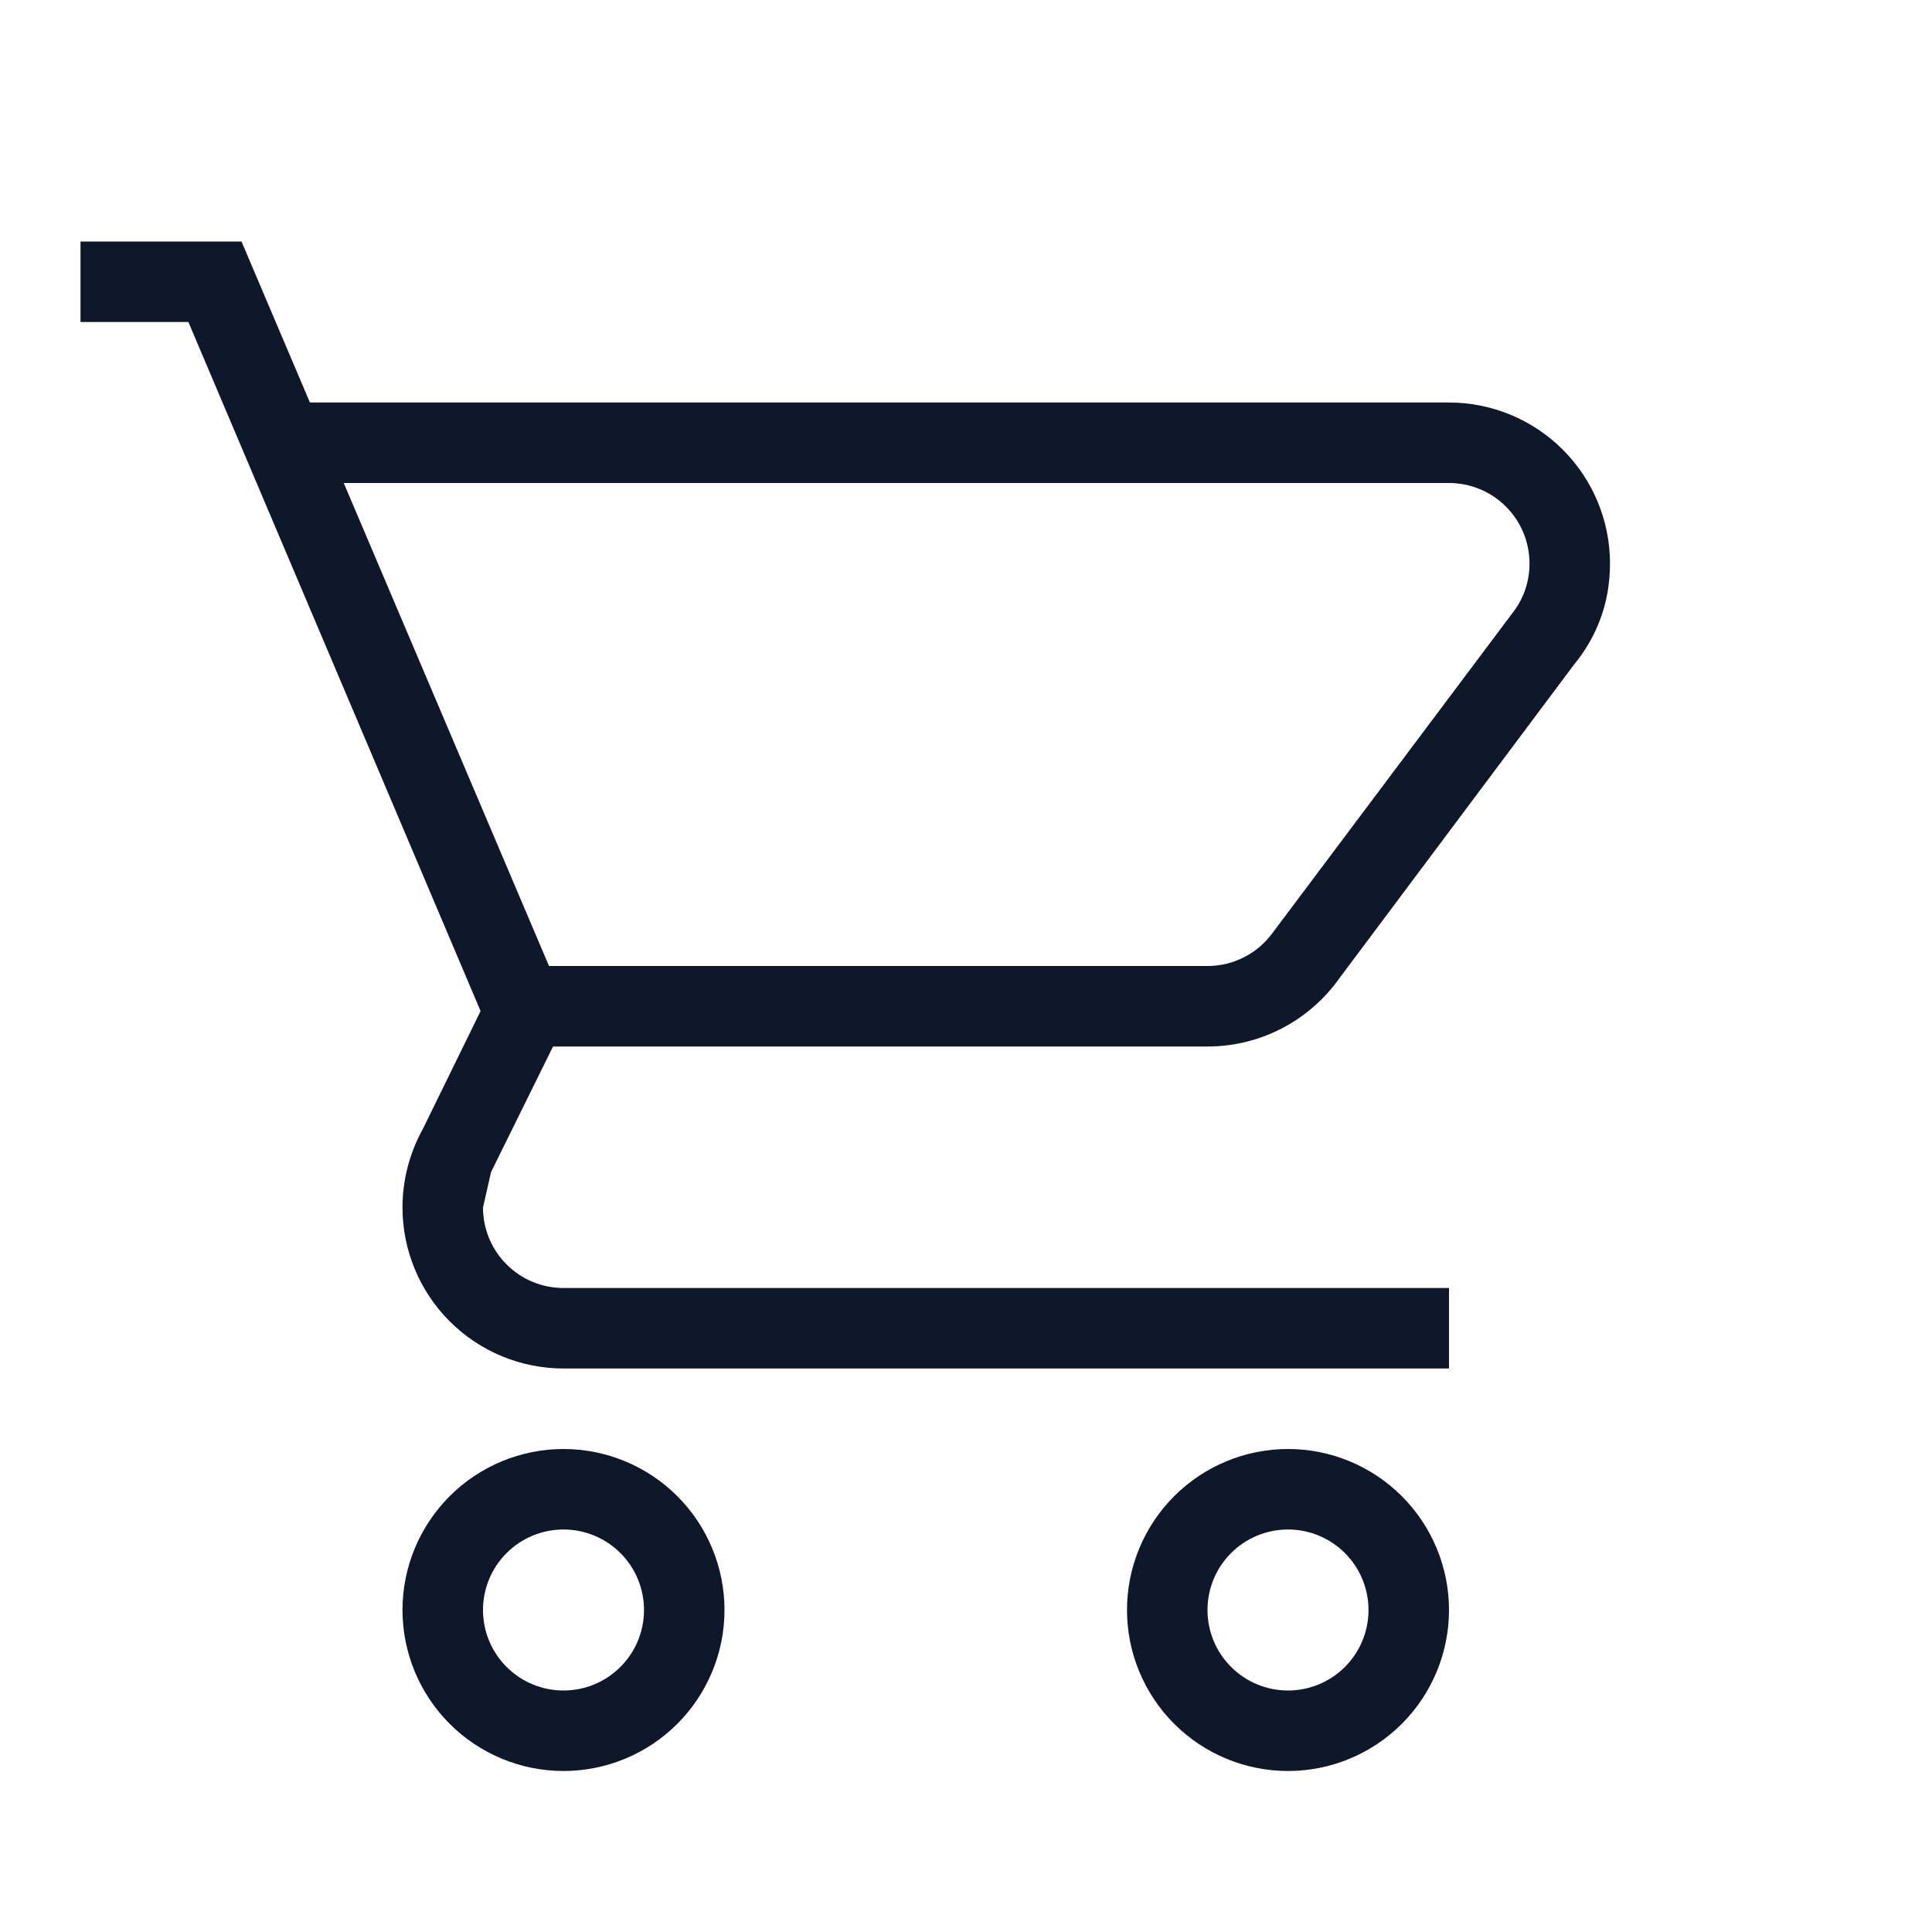
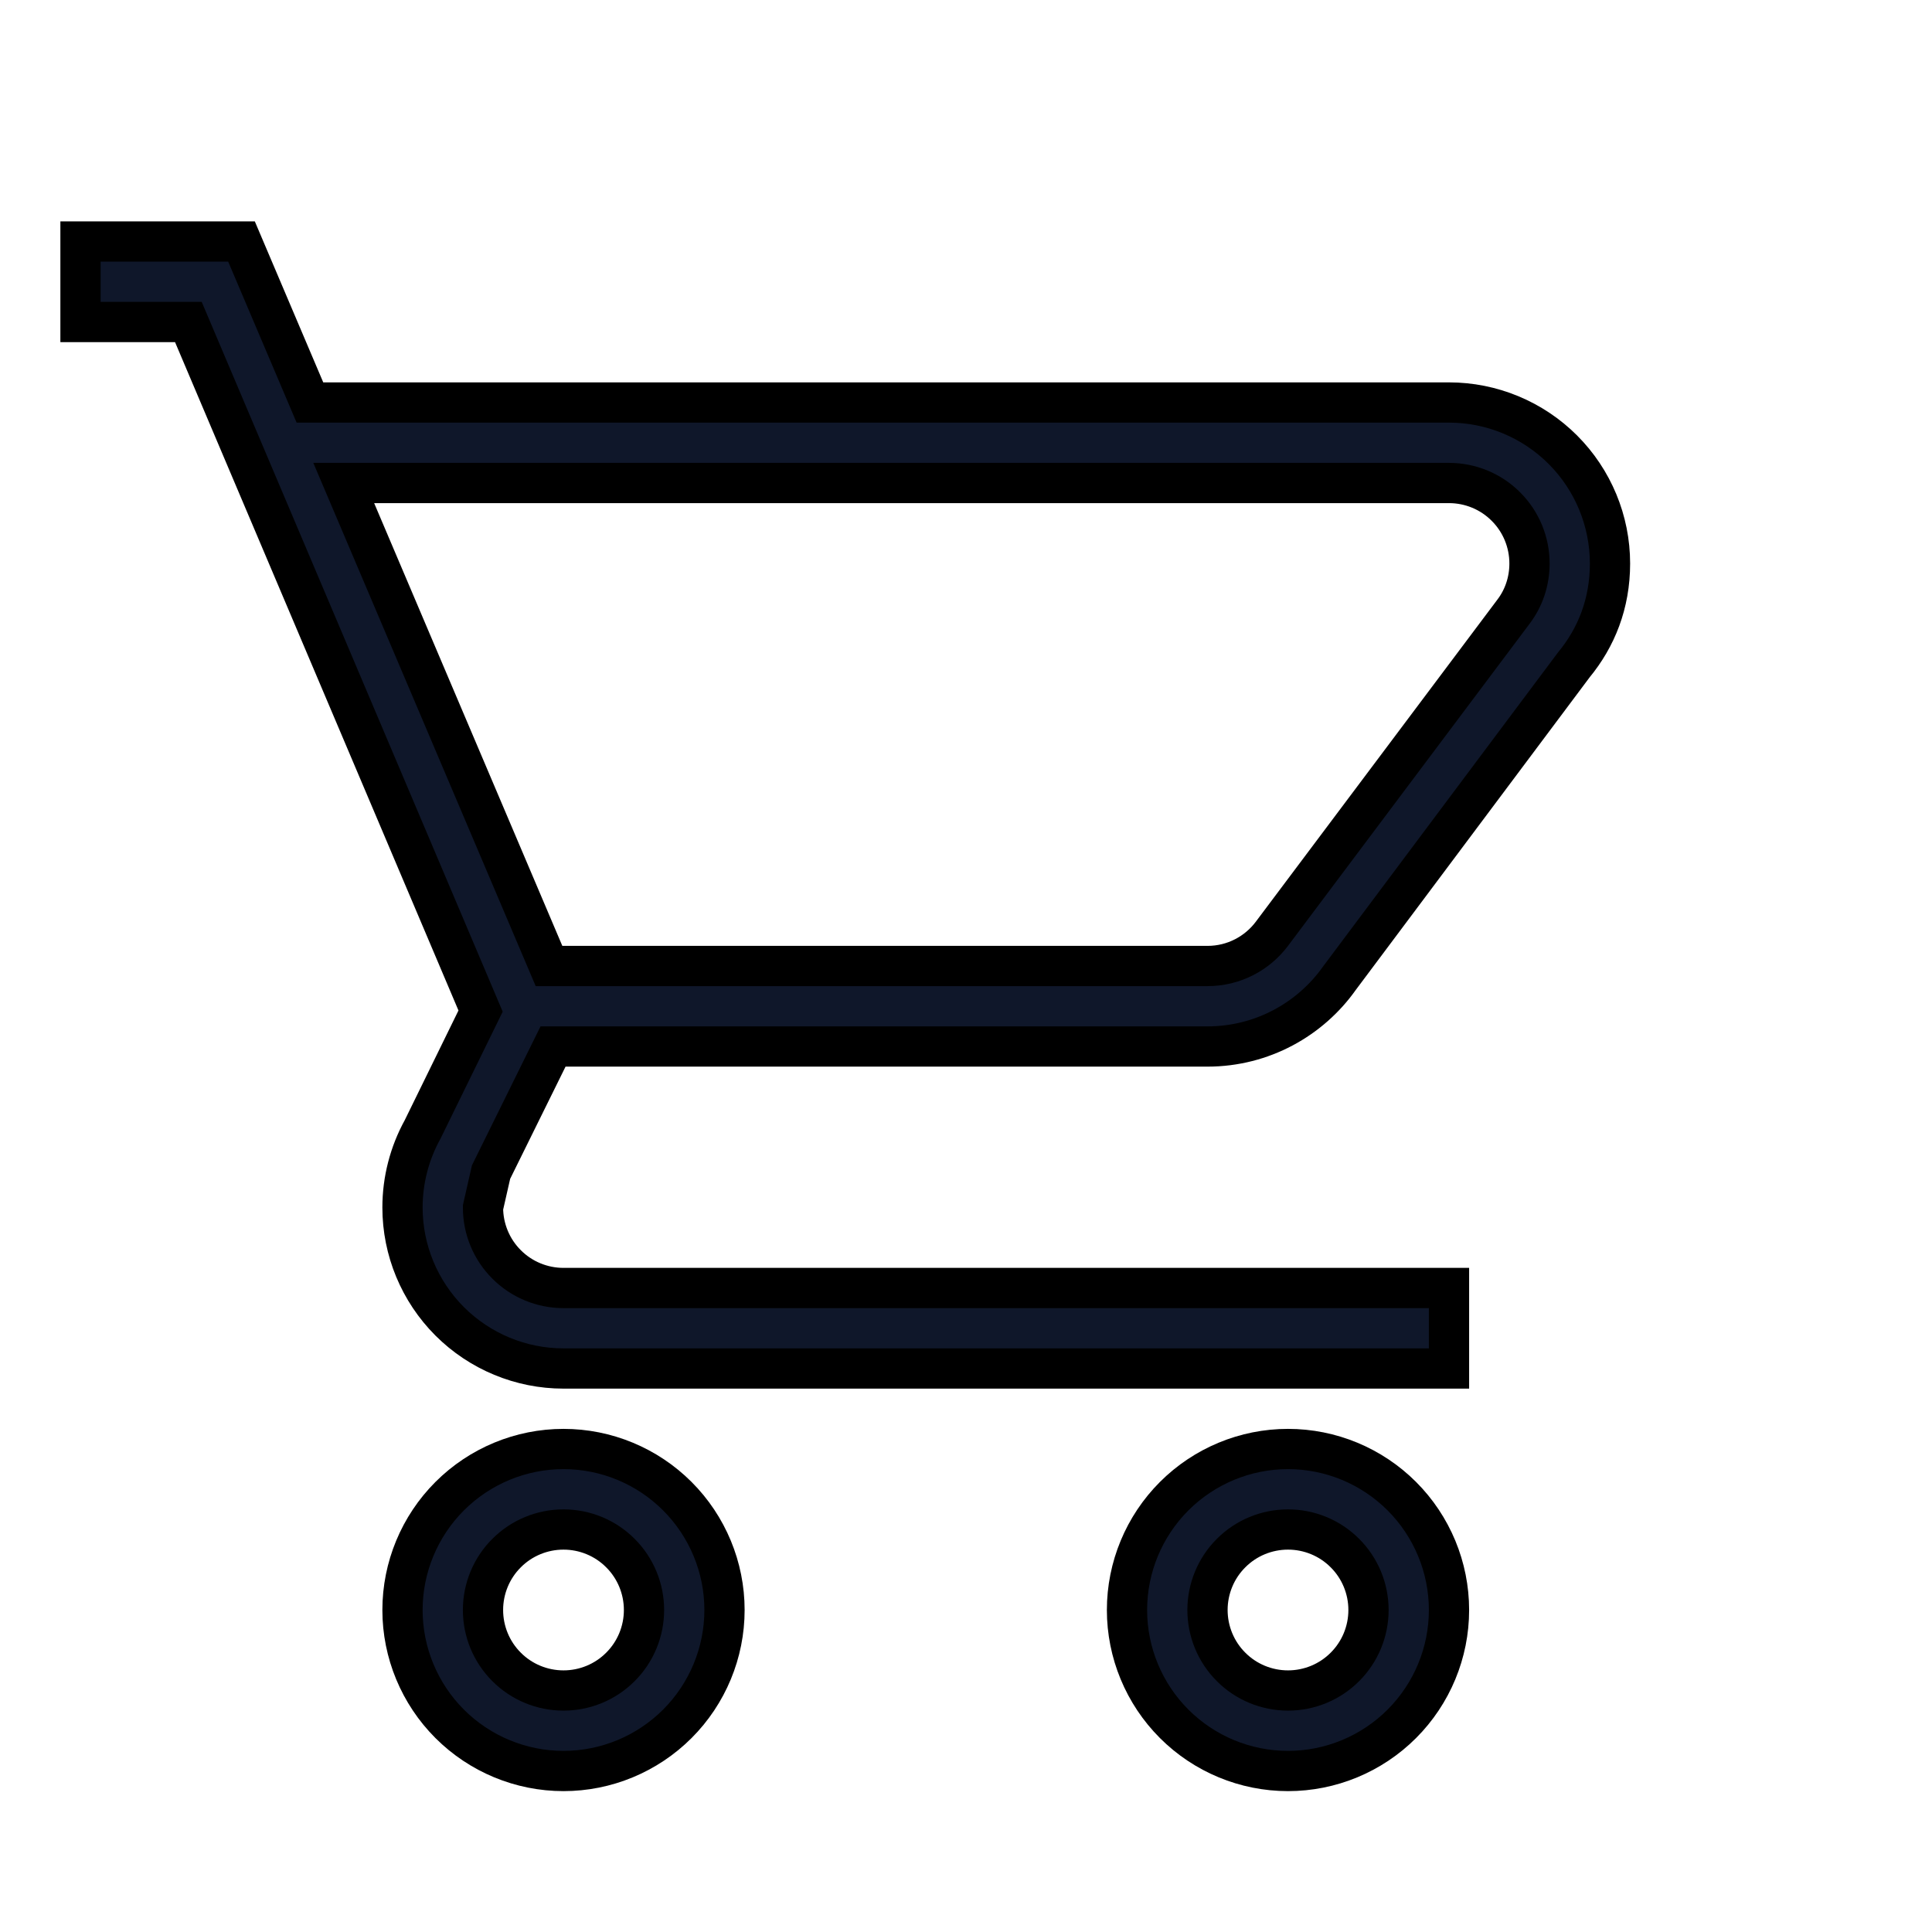
<svg xmlns="http://www.w3.org/2000/svg" width="24" height="24" viewBox="0 0 24 24" fill="none">
-   <path d="M16 18C16.53 18 17.039 18.211 17.414 18.586C17.789 18.961 18 19.47 18 20C18 20.53 17.789 21.039 17.414 21.414C17.039 21.789 16.53 22 16 22C15.47 22 14.961 21.789 14.586 21.414C14.211 21.039 14 20.53 14 20C14 19.47 14.211 18.961 14.586 18.586C14.961 18.211 15.47 18 16 18ZM16 19C15.735 19 15.48 19.105 15.293 19.293C15.105 19.48 15 19.735 15 20C15 20.265 15.105 20.52 15.293 20.707C15.48 20.895 15.735 21 16 21C16.265 21 16.52 20.895 16.707 20.707C16.895 20.52 17 20.265 17 20C17 19.735 16.895 19.48 16.707 19.293C16.52 19.105 16.265 19 16 19ZM7 18C7.53 18 8.039 18.211 8.414 18.586C8.789 18.961 9 19.47 9 20C9 20.53 8.789 21.039 8.414 21.414C8.039 21.789 7.53 22 7 22C6.47 22 5.961 21.789 5.586 21.414C5.211 21.039 5 20.53 5 20C5 19.47 5.211 18.961 5.586 18.586C5.961 18.211 6.47 18 7 18ZM7 19C6.735 19 6.48 19.105 6.293 19.293C6.105 19.48 6 19.735 6 20C6 20.265 6.105 20.52 6.293 20.707C6.48 20.895 6.735 21 7 21C7.265 21 7.52 20.895 7.707 20.707C7.895 20.52 8 20.265 8 20C8 19.735 7.895 19.48 7.707 19.293C7.52 19.105 7.265 19 7 19ZM18 6H4.27L6.82 12H15C15.33 12 15.62 11.84 15.8 11.6L18.8 7.6C18.93 7.43 19 7.22 19 7C19 6.735 18.895 6.48 18.707 6.293C18.52 6.105 18.265 6 18 6ZM15 13H6.87L6.1 14.56L6 15C6 15.265 6.105 15.52 6.293 15.707C6.48 15.895 6.735 16 7 16H18V17H7C6.47 17 5.961 16.789 5.586 16.414C5.211 16.039 5 15.53 5 15C5 14.661 5.086 14.327 5.25 14.03L5.97 12.56L2.34 4H1V3H3L3.85 5H18C18.53 5 19.039 5.211 19.414 5.586C19.789 5.961 20 6.47 20 7C20 7.5 19.83 7.92 19.55 8.26L16.64 12.15C16.28 12.66 15.68 13 15 13Z" fill="#0F172A" />
+   <path d="M16 18C16.53 18 17.039 18.211 17.414 18.586C17.789 18.961 18 19.47 18 20C18 20.53 17.789 21.039 17.414 21.414C17.039 21.789 16.53 22 16 22C15.47 22 14.961 21.789 14.586 21.414C14.211 21.039 14 20.53 14 20C14 19.47 14.211 18.961 14.586 18.586C14.961 18.211 15.47 18 16 18ZM16 19C15.735 19 15.48 19.105 15.293 19.293C15.105 19.48 15 19.735 15 20C15 20.265 15.105 20.52 15.293 20.707C15.48 20.895 15.735 21 16 21C16.265 21 16.52 20.895 16.707 20.707C16.895 20.52 17 20.265 17 20C17 19.735 16.895 19.48 16.707 19.293C16.52 19.105 16.265 19 16 19ZM7 18C7.53 18 8.039 18.211 8.414 18.586C8.789 18.961 9 19.47 9 20C9 20.53 8.789 21.039 8.414 21.414C8.039 21.789 7.53 22 7 22C6.47 22 5.961 21.789 5.586 21.414C5.211 21.039 5 20.53 5 20C5 19.47 5.211 18.961 5.586 18.586C5.961 18.211 6.47 18 7 18ZM7 19C6.735 19 6.48 19.105 6.293 19.293C6.105 19.48 6 19.735 6 20C6 20.265 6.105 20.52 6.293 20.707C6.48 20.895 6.735 21 7 21C7.265 21 7.52 20.895 7.707 20.707C7.895 20.52 8 20.265 8 20C8 19.735 7.895 19.48 7.707 19.293C7.52 19.105 7.265 19 7 19ZM18 6H4.27L6.82 12H15C15.33 12 15.62 11.84 15.8 11.6L18.8 7.6C18.93 7.43 19 7.22 19 7C19 6.735 18.895 6.48 18.707 6.293C18.52 6.105 18.265 6 18 6ZM15 13H6.87L6.1 14.56L6 15C6 15.265 6.105 15.52 6.293 15.707C6.48 15.895 6.735 16 7 16H18V17H7C6.47 17 5.961 16.789 5.586 16.414C5.211 16.039 5 15.53 5 15C5 14.661 5.086 14.327 5.25 14.03L5.97 12.56L2.34 4H1V3H3L3.85 5H18C18.53 5 19.039 5.211 19.414 5.586C19.789 5.961 20 6.47 20 7C20 7.5 19.83 7.92 19.55 8.26L16.64 12.15C16.28 12.66 15.68 13 15 13Z" fill="#0F172A" stroke="black" stroke-width="0.5" />
</svg>
